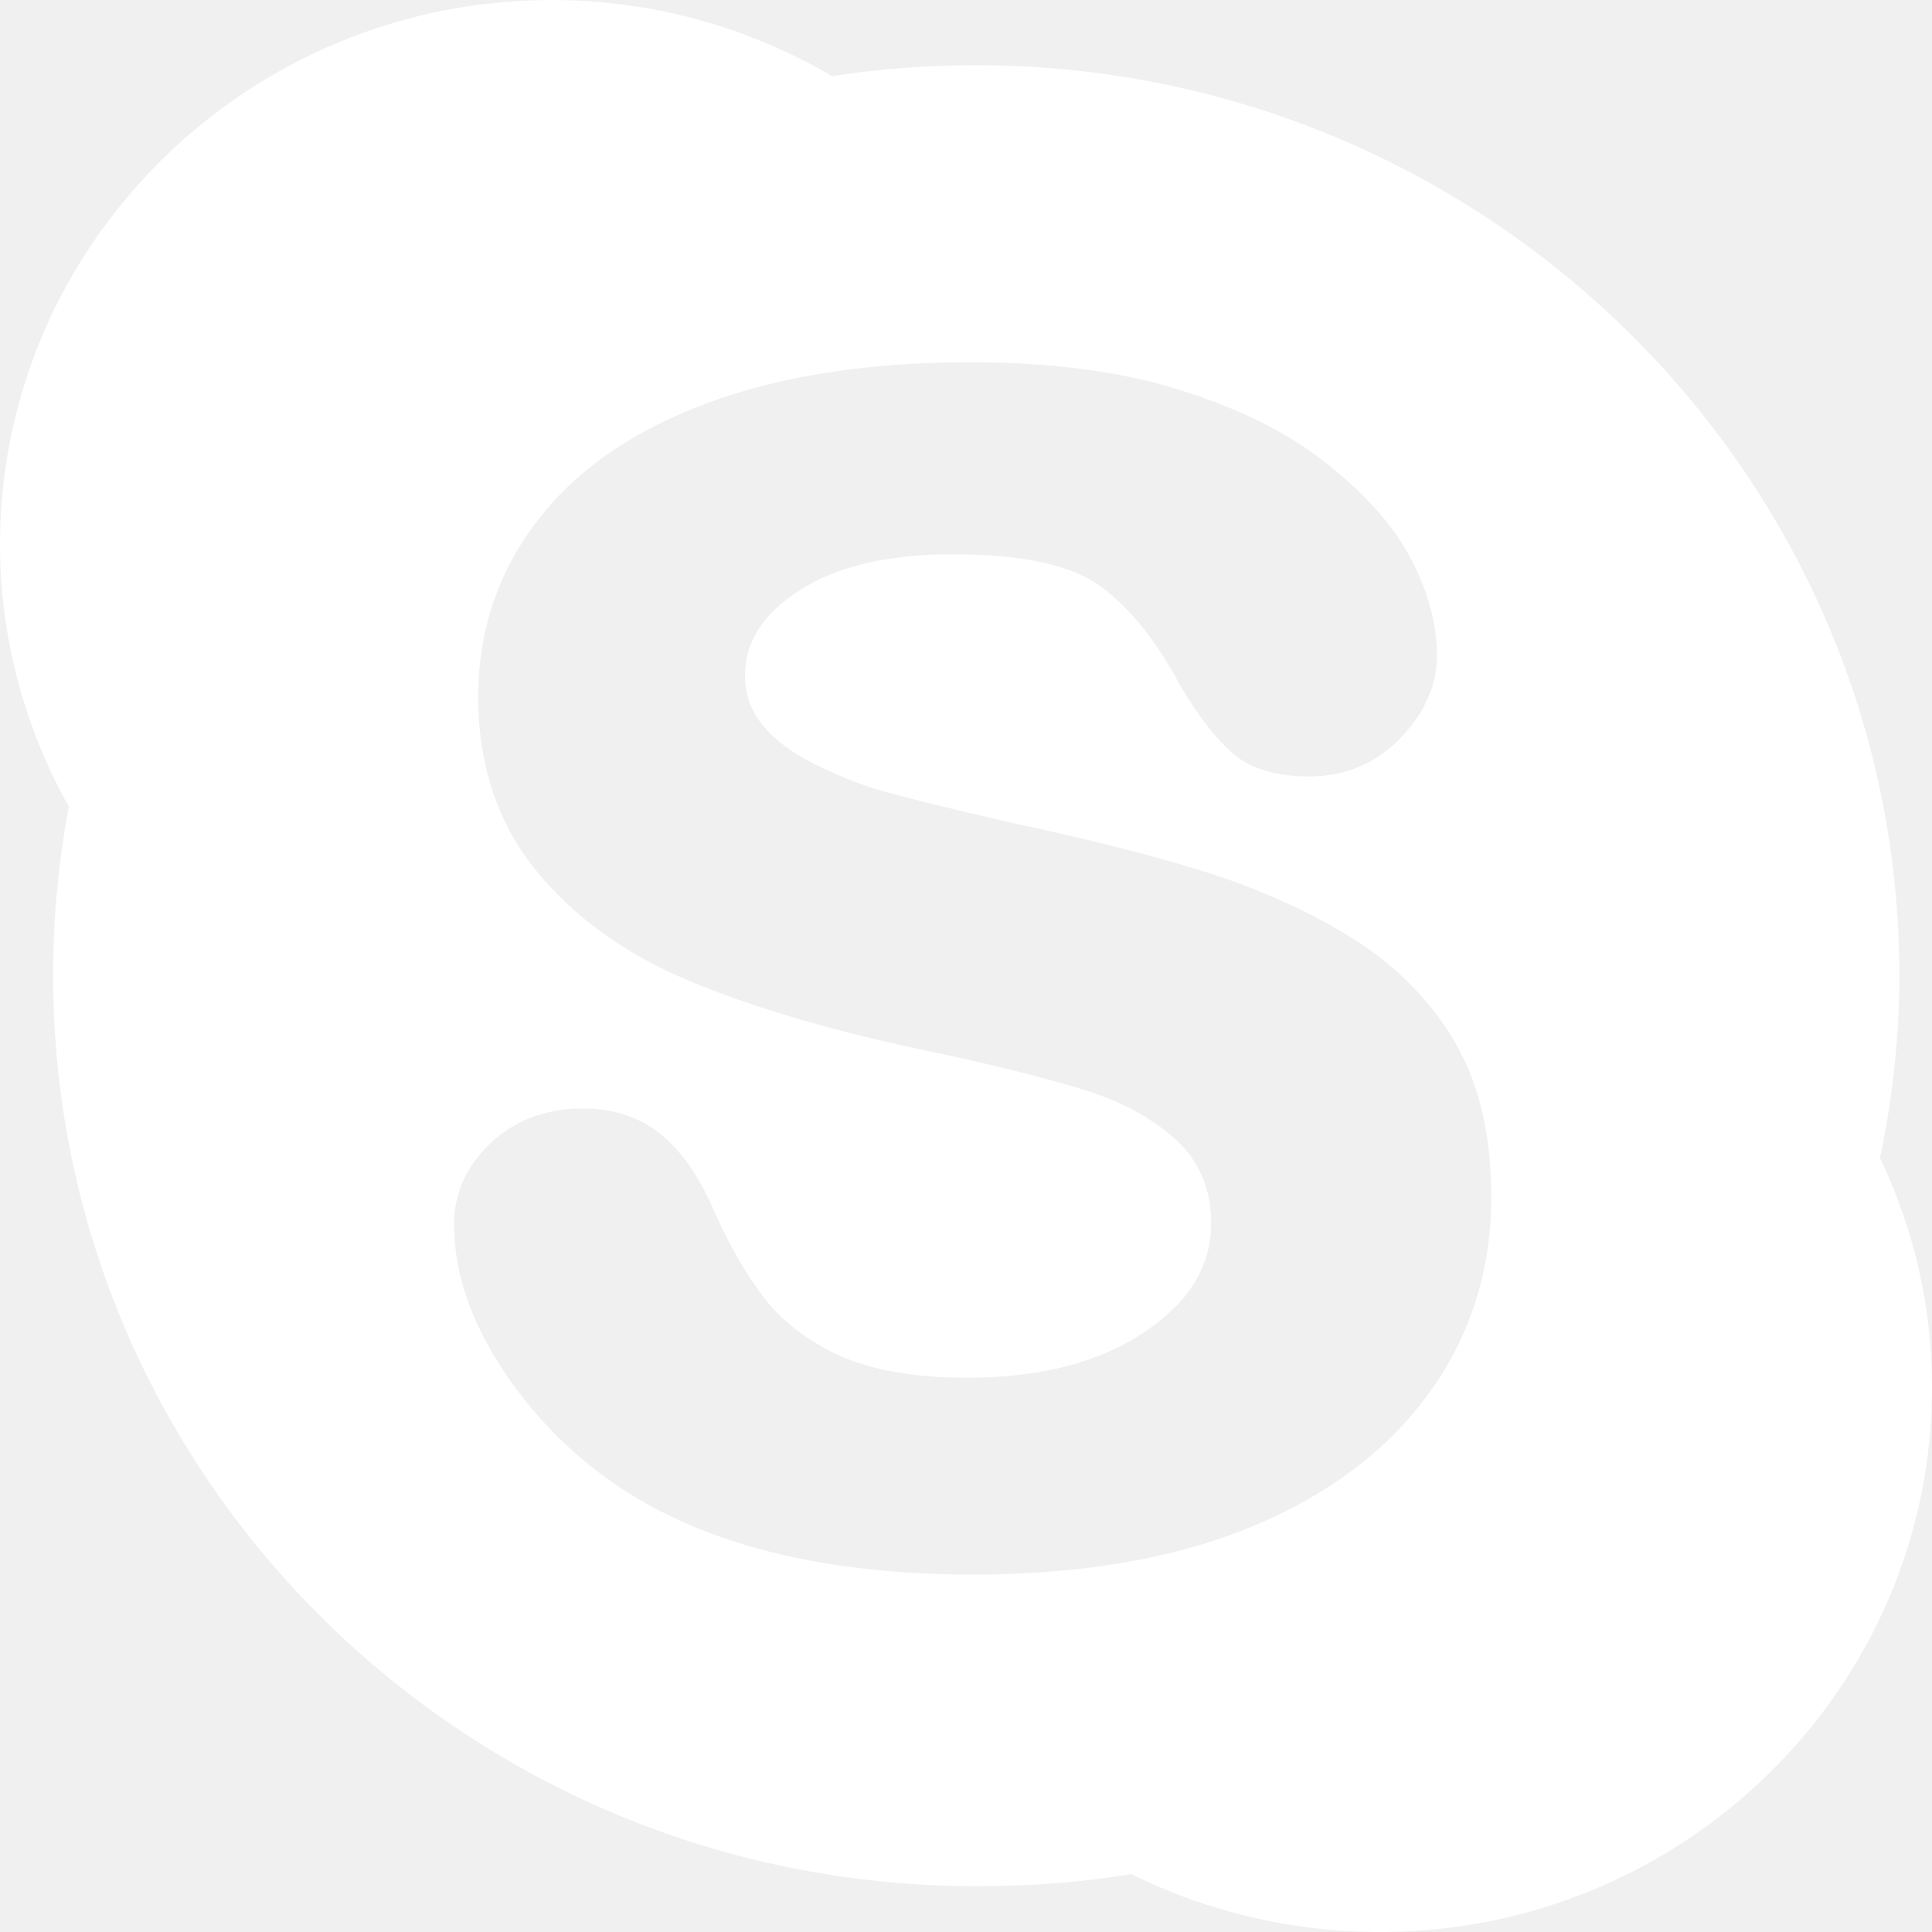
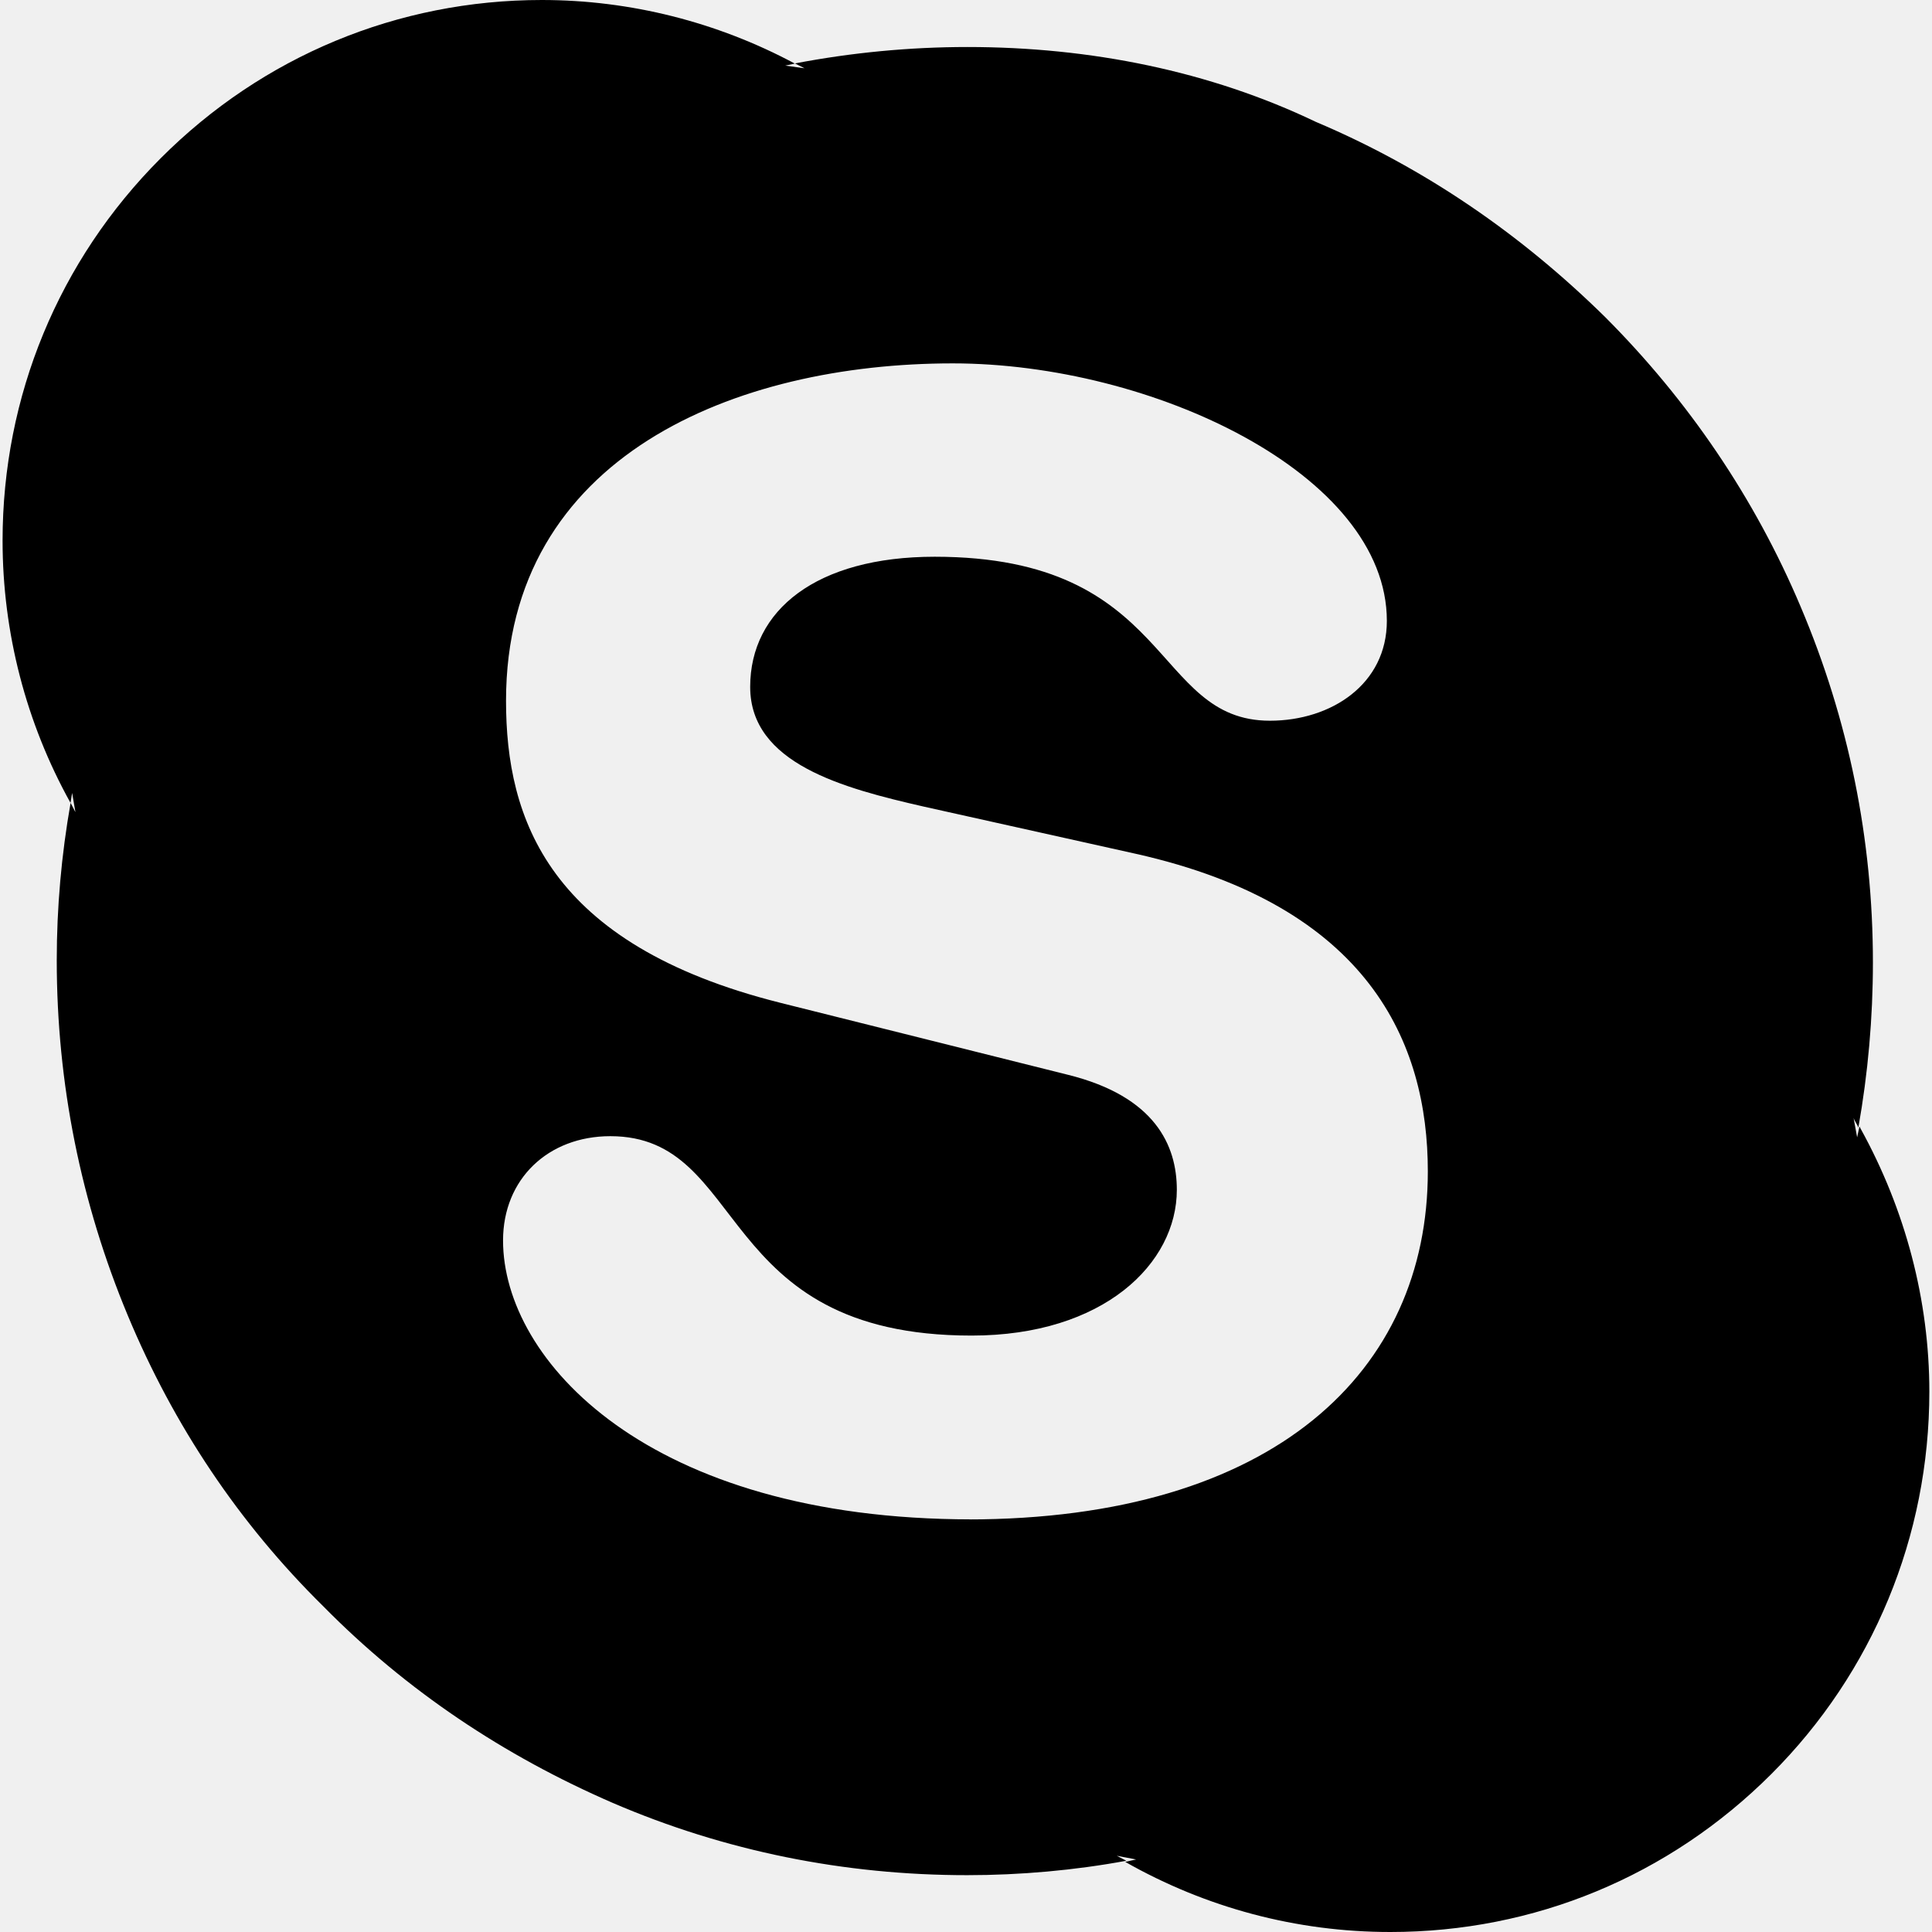
- <svg xmlns="http://www.w3.org/2000/svg" fill="#FFF" version="1.1" viewBox="0 0 50 50">
-   <path d="M14.281 0C6.411 0 0 6.324 0 14.094c0 2.383.621 4.707 1.781 6.781a23.531 23.531 0 0 0-.406 4.375c0 13 10.7 23.563 23.875 23.563 1.352 0 2.703-.09 4.031-.313 1.977.988 4.2 1.5 6.438 1.5C43.589 50 50 43.676 50 35.906c0-2.086-.46-4.078-1.344-5.937.32-1.535.5-3.121.5-4.719 0-12.996-10.73-23.563-23.906-23.563-1.238 0-2.488.094-3.719.282A14.316 14.316 0 0 0 14.281 0Zm10.813 9.375c2.047 0 3.84.223 5.343.688 1.508.46 2.786 1.074 3.782 1.843 1.008.778 1.777 1.606 2.25 2.469.476.871.718 1.758.718 2.594 0 .808-.343 1.515-.968 2.156-.625.64-1.41.969-2.344.969-.848 0-1.508-.196-1.969-.594-.43-.375-.883-.945-1.375-1.781-.57-1.07-1.238-1.942-2.031-2.532-.77-.574-2.078-.843-3.844-.843-1.64 0-2.98.297-3.968.937-.958.617-1.407 1.348-1.407 2.188 0 .515.16.941.469 1.312.328.39.762.715 1.344 1 .601.297 1.222.551 1.843.719.637.172 1.723.445 3.188.781 1.852.395 3.555.809 5.063 1.282 1.523.484 2.832 1.09 3.906 1.78 1.093.704 1.976 1.606 2.593 2.688.618 1.082.907 2.41.907 3.969-.004 1.86-.528 3.547-1.594 5.031-1.063 1.48-2.629 2.672-4.656 3.5-2.008.82-4.418 1.219-7.157 1.219-3.289 0-6.039-.559-8.187-1.688a10.706 10.706 0 0 1-3.781-3.312c-.977-1.383-1.469-2.738-1.469-4.063 0-.824.336-1.535.969-2.125.629-.578 1.418-.875 2.375-.875.785 0 1.48.227 2.031.688.531.441.98 1.098 1.344 1.938.406.917.84 1.667 1.312 2.28.446.583 1.082 1.087 1.907 1.47.828.39 1.964.593 3.343.593 1.895 0 3.43-.402 4.594-1.187 1.14-.766 1.719-1.684 1.719-2.813 0-.89-.313-1.61-.907-2.156-.625-.574-1.445-1.008-2.437-1.313-1.043-.316-2.441-.667-4.188-1.03-2.375-.505-4.394-1.11-6-1.782-1.644-.691-2.968-1.652-3.937-2.844-.984-1.215-1.5-2.71-1.5-4.5 0-1.707.527-3.27 1.563-4.593 1.019-1.313 2.511-2.333 4.437-3.032 1.898-.695 4.164-1.031 6.719-1.031Z" />
+ <svg xmlns="http://www.w3.org/2000/svg" role="img" viewBox="0 0 24 24">
+   <path d="M12.069 18.874c-4.023 0-5.82-1.979-5.82-3.464 0-.765.561-1.296 1.333-1.296 1.723 0 1.273 2.477 4.487 2.477 1.641 0 2.55-.895 2.55-1.811 0-.551-.269-1.16-1.354-1.429l-3.576-.895c-2.88-.724-3.403-2.286-3.403-3.751 0-3.047 2.861-4.191 5.549-4.191 2.471 0 5.393 1.373 5.393 3.199 0 .784-.688 1.24-1.453 1.24-1.469 0-1.198-2.037-4.164-2.037-1.469 0-2.292.664-2.292 1.617s1.153 1.258 2.157 1.487l2.637.587c2.891.649 3.624 2.346 3.624 3.944 0 2.476-1.902 4.324-5.722 4.324m11.084-4.882l-.029.135-.044-.24c.015.045.044.074.059.12.12-.675.181-1.363.181-2.052 0-1.529-.301-3.012-.898-4.42-.569-1.348-1.395-2.562-2.427-3.596-1.049-1.033-2.247-1.856-3.595-2.426-1.318-.631-2.801-.93-4.328-.93-.72 0-1.444.07-2.143.204l.119.06-.239-.033.119-.025C8.91.274 7.829 0 6.731 0c-1.789 0-3.47.698-4.736 1.967C.729 3.235.032 4.923.032 6.716c0 1.143.292 2.265.844 3.258l.02-.124.041.239-.06-.115c-.114.645-.172 1.299-.172 1.955 0 1.53.3 3.017.884 4.416.568 1.362 1.378 2.576 2.427 3.609 1.034 1.05 2.247 1.857 3.595 2.442 1.394.6 2.877.898 4.404.898.659 0 1.334-.06 1.977-.179l-.119-.062.24.046-.135.03c1.002.569 2.126.871 3.294.871 1.783 0 3.459-.69 4.733-1.963 1.259-1.259 1.962-2.951 1.962-4.749 0-1.138-.299-2.262-.853-3.266" />
</svg>
